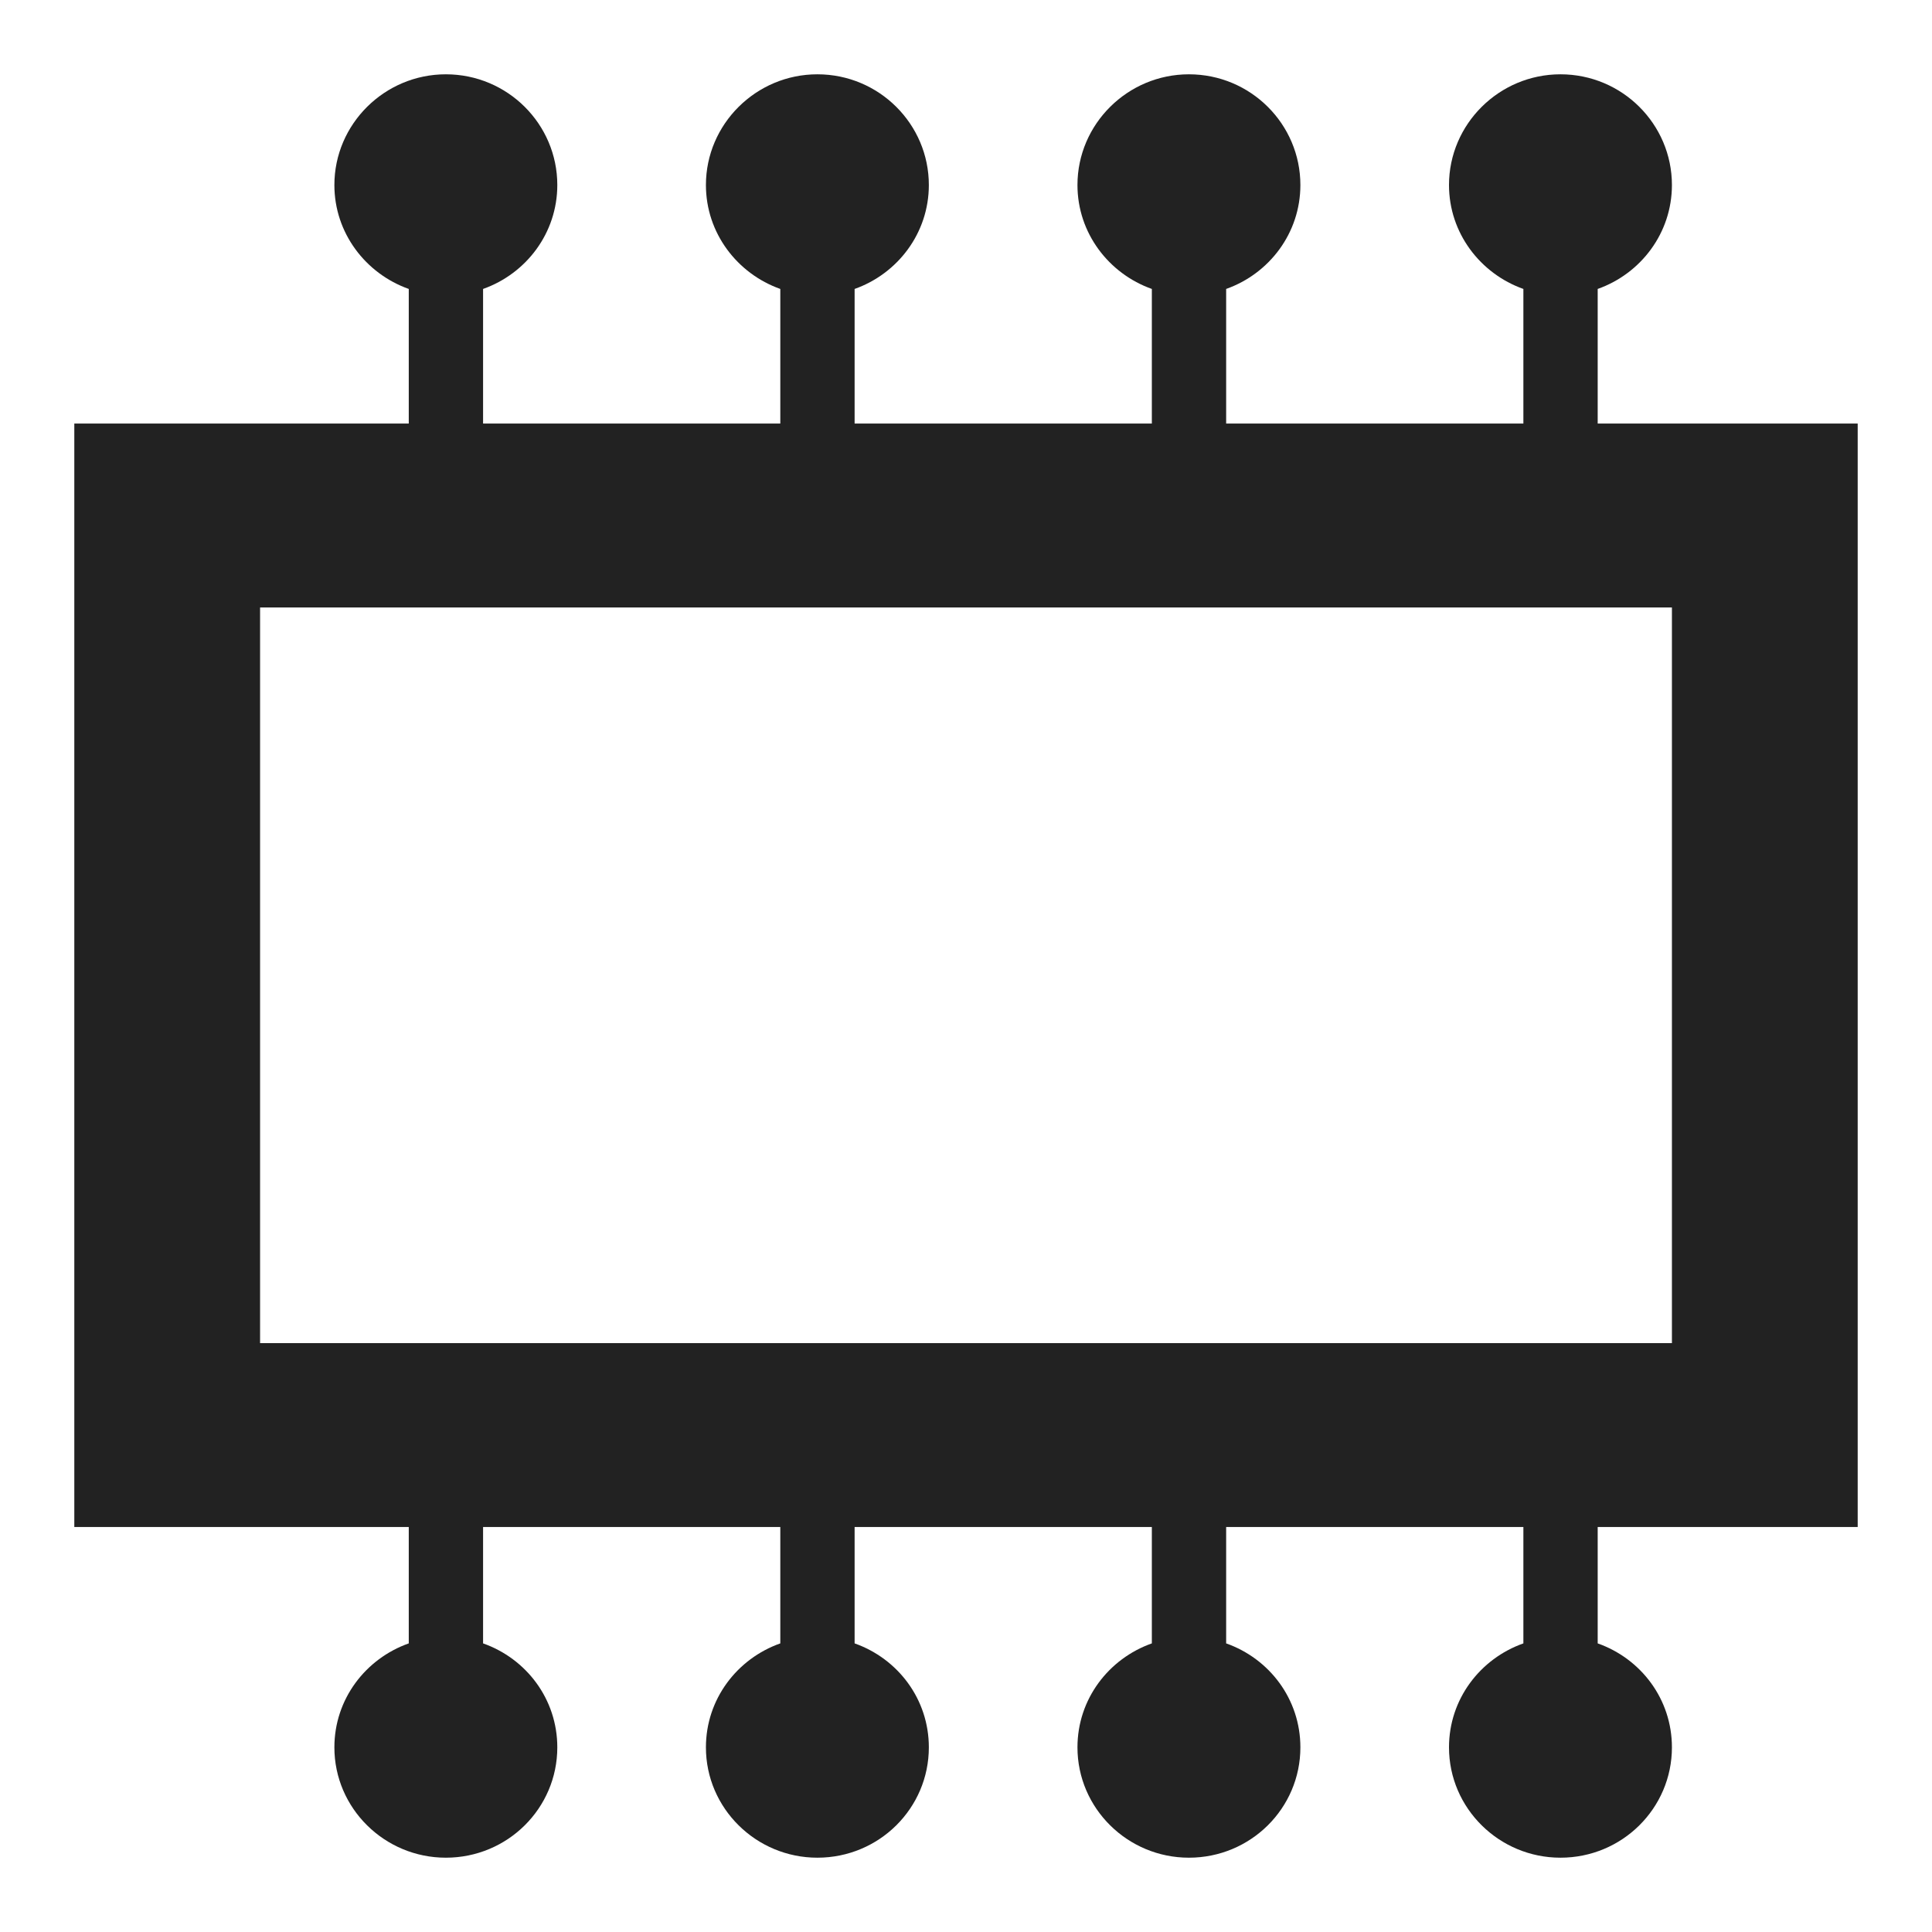
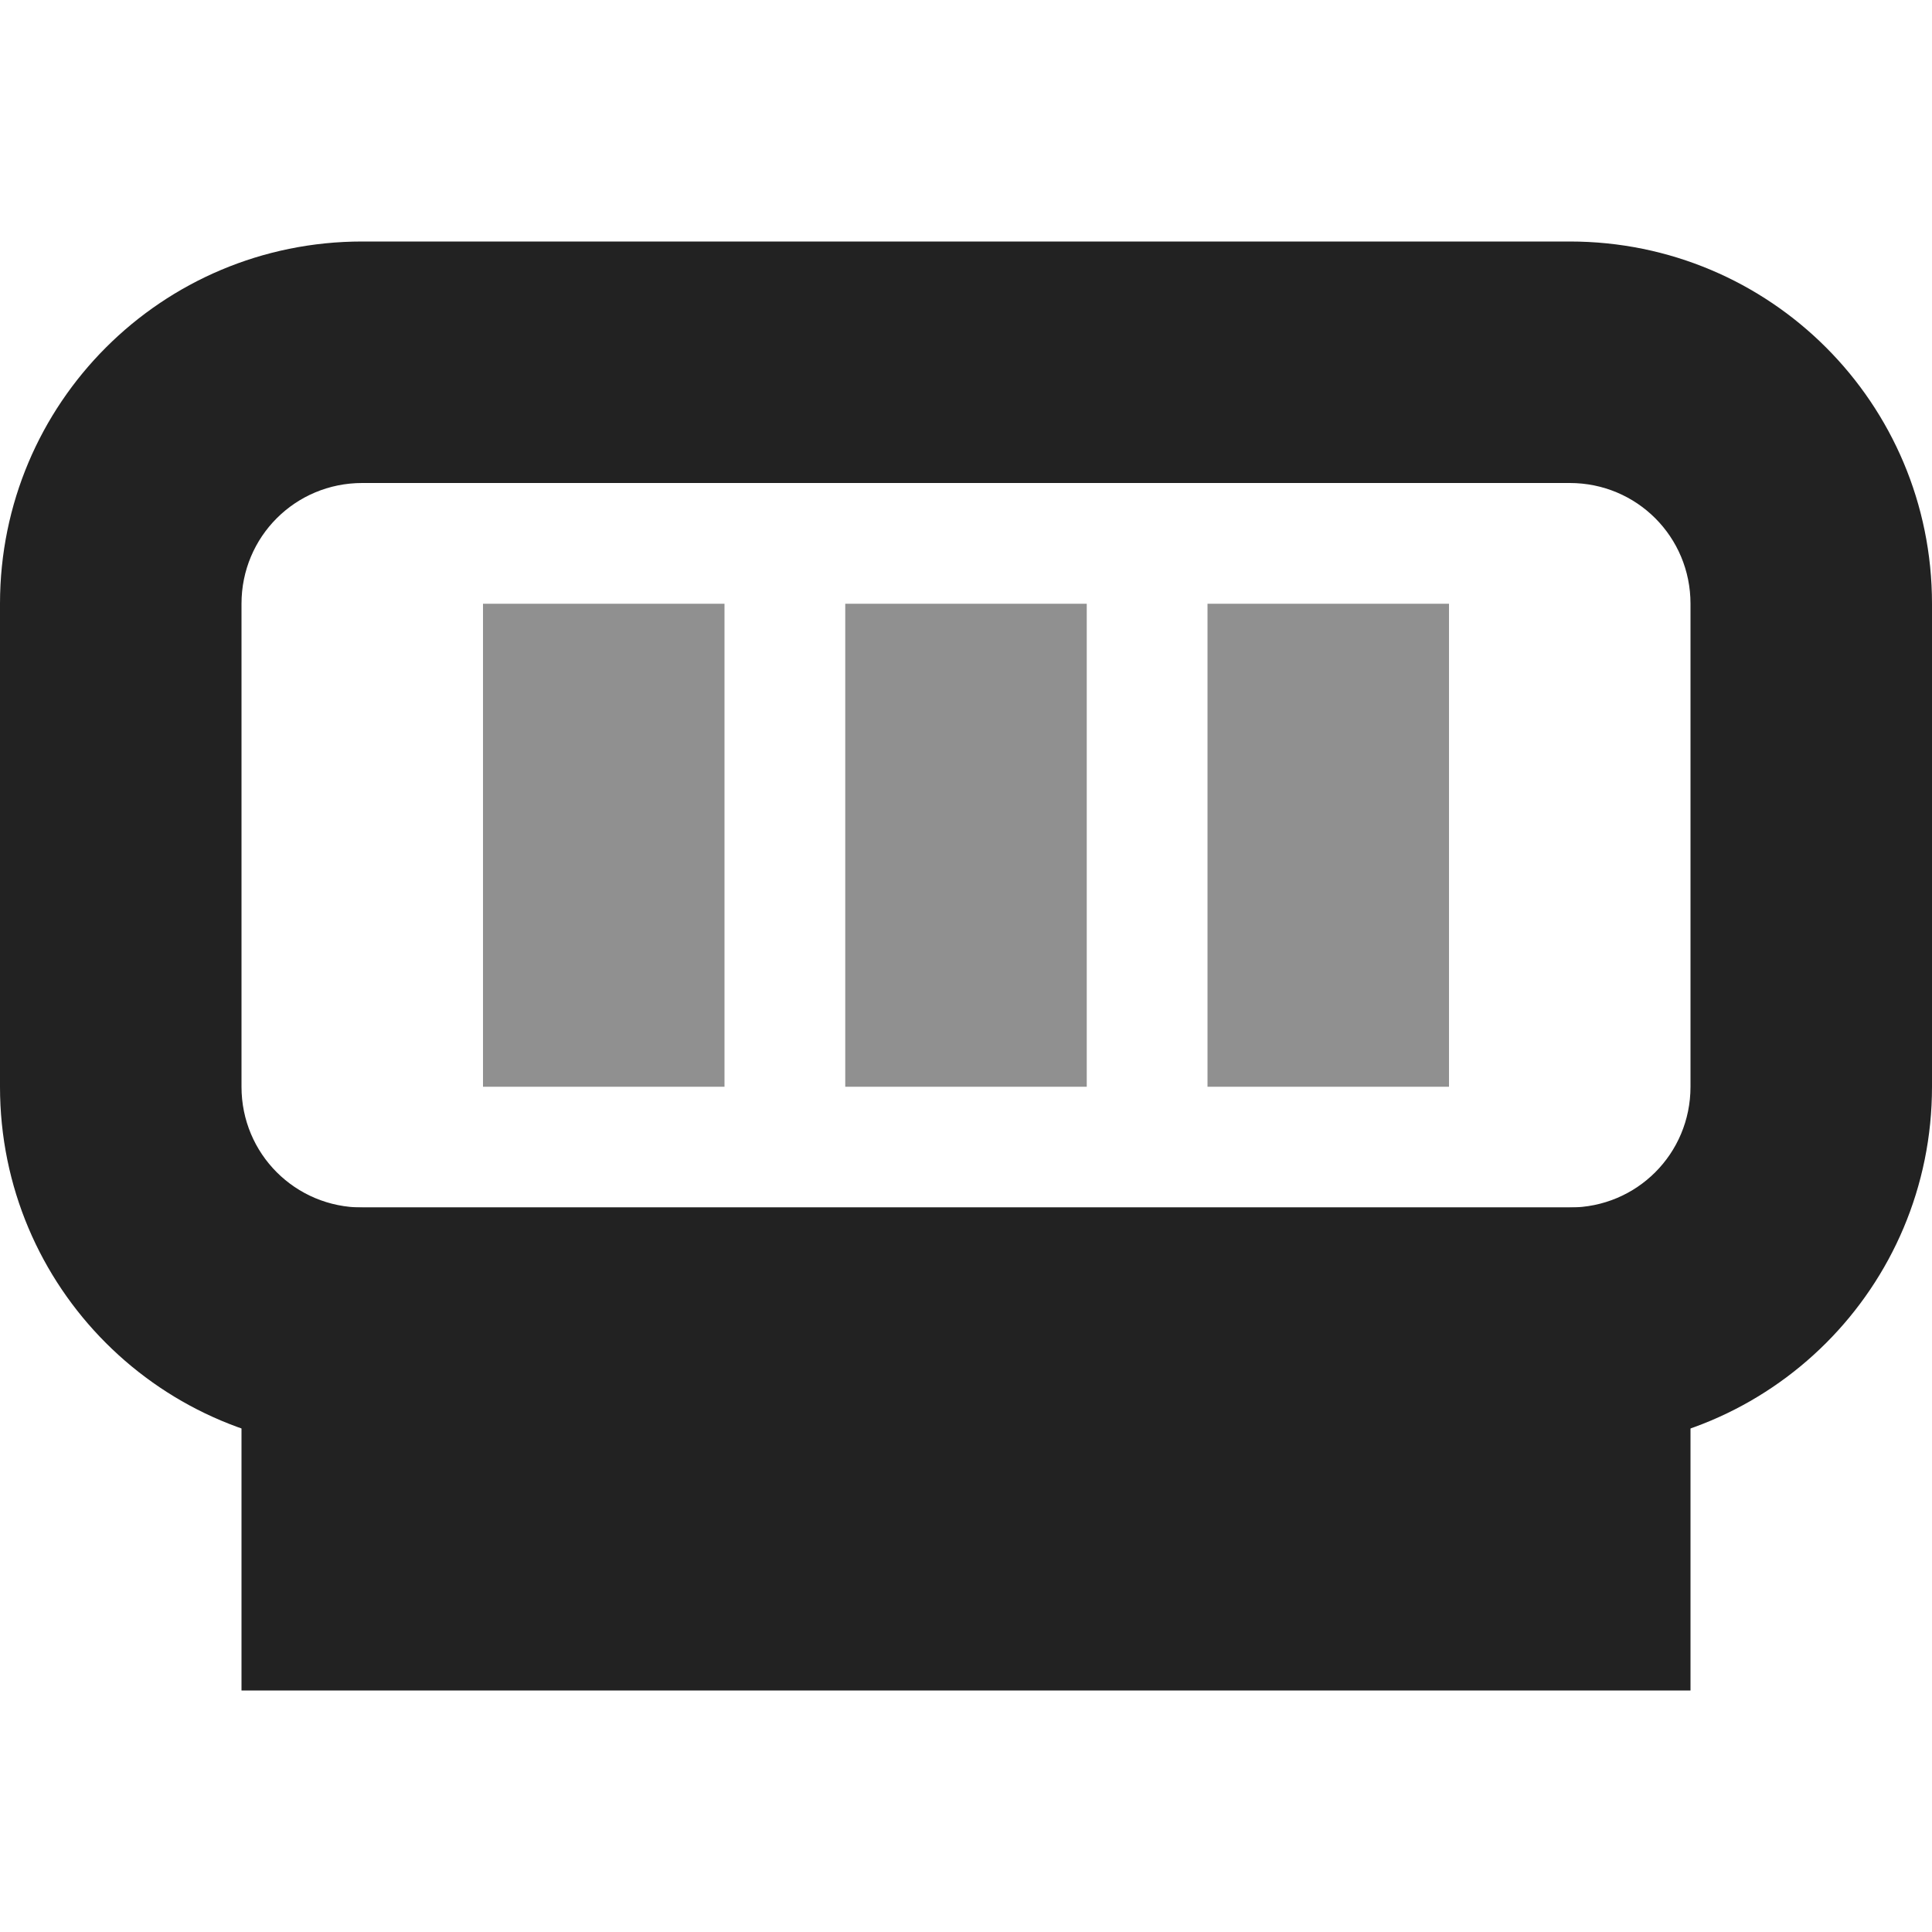
- <svg xmlns="http://www.w3.org/2000/svg" enable-background="new 0 0 52 52" id="Layer_1" version="1.1" viewBox="0 0 52 52" xml:space="preserve" fill="#222222">
-   <path d="M50,41.1V11.4h-6.998V7.777C44.165,7.365,45,6.271,45,4.98  C45,3.34,43.66,2,42,2c-1.65,0-3,1.34-3,2.98c0,1.291,0.841,2.385,2.002,2.797v3.623  h-8V7.777C34.165,7.365,35,6.271,35,4.98C35,3.34,33.66,2,32,2c-1.65,0-3,1.34-3,2.98  c0,1.291,0.841,2.385,2.002,2.797v3.623h-8V7.777C24.165,7.365,25,6.271,25,4.98  C25,3.34,23.66,2,22,2c-1.65,0-3,1.34-3,2.98c0,1.291,0.841,2.385,2.002,2.797v3.623  h-8V7.777C14.165,7.365,15,6.271,15,4.98C15,3.34,13.66,2,12,2c-1.65,0-3,1.34-3,2.98  c0,1.291,0.841,2.385,2.002,2.797v3.623H2v29.7h9.002v3.132  C9.841,44.642,9,45.731,9,47.03C9,48.67,10.35,50,12,50c1.66,0,3-1.33,3-2.97  c0-1.299-0.835-2.388-1.998-2.798v-3.132h8v3.132C19.841,44.642,19,45.731,19,47.03  C19,48.67,20.35,50,22,50c1.66,0,3-1.33,3-2.97c0-1.299-0.835-2.388-1.998-2.798  v-3.132h8v3.132C29.841,44.642,29,45.731,29,47.03C29,48.67,30.35,50,32,50  c1.66,0,3-1.33,3-2.97c0-1.299-0.835-2.388-1.998-2.798v-3.132h8v3.132  C39.841,44.642,39,45.731,39,47.03C39,48.67,40.35,50,42,50c1.66,0,3-1.33,3-2.97  c0-1.299-0.835-2.388-1.998-2.798v-3.132H50z M7,16.35h38v19.8H7V16.35z" />
+ <svg xmlns="http://www.w3.org/2000/svg" width="16" height="16">
+   <g fill="#222222">
+     <path d="M3 2C1.34 2 0 3.34 0 5v4c0 1.66 1.34 3 3 3h10c1.66 0 3-1.34 3-3V5c0-1.66-1.34-3-3-3zm0 2h10c.555 0 1 .445 1 1v4c0 .555-.445 1-1 1H3c-.555 0-1-.445-1-1V5c0-.555.445-1 1-1" />
+     <path fill-opacity=".5" d="M4 5h2v4H4zm3 0h2v4H7zm3 0h2v4h-2z" />
+     <path d="M2 10h12v4H2z" />
+   </g>
</svg>
